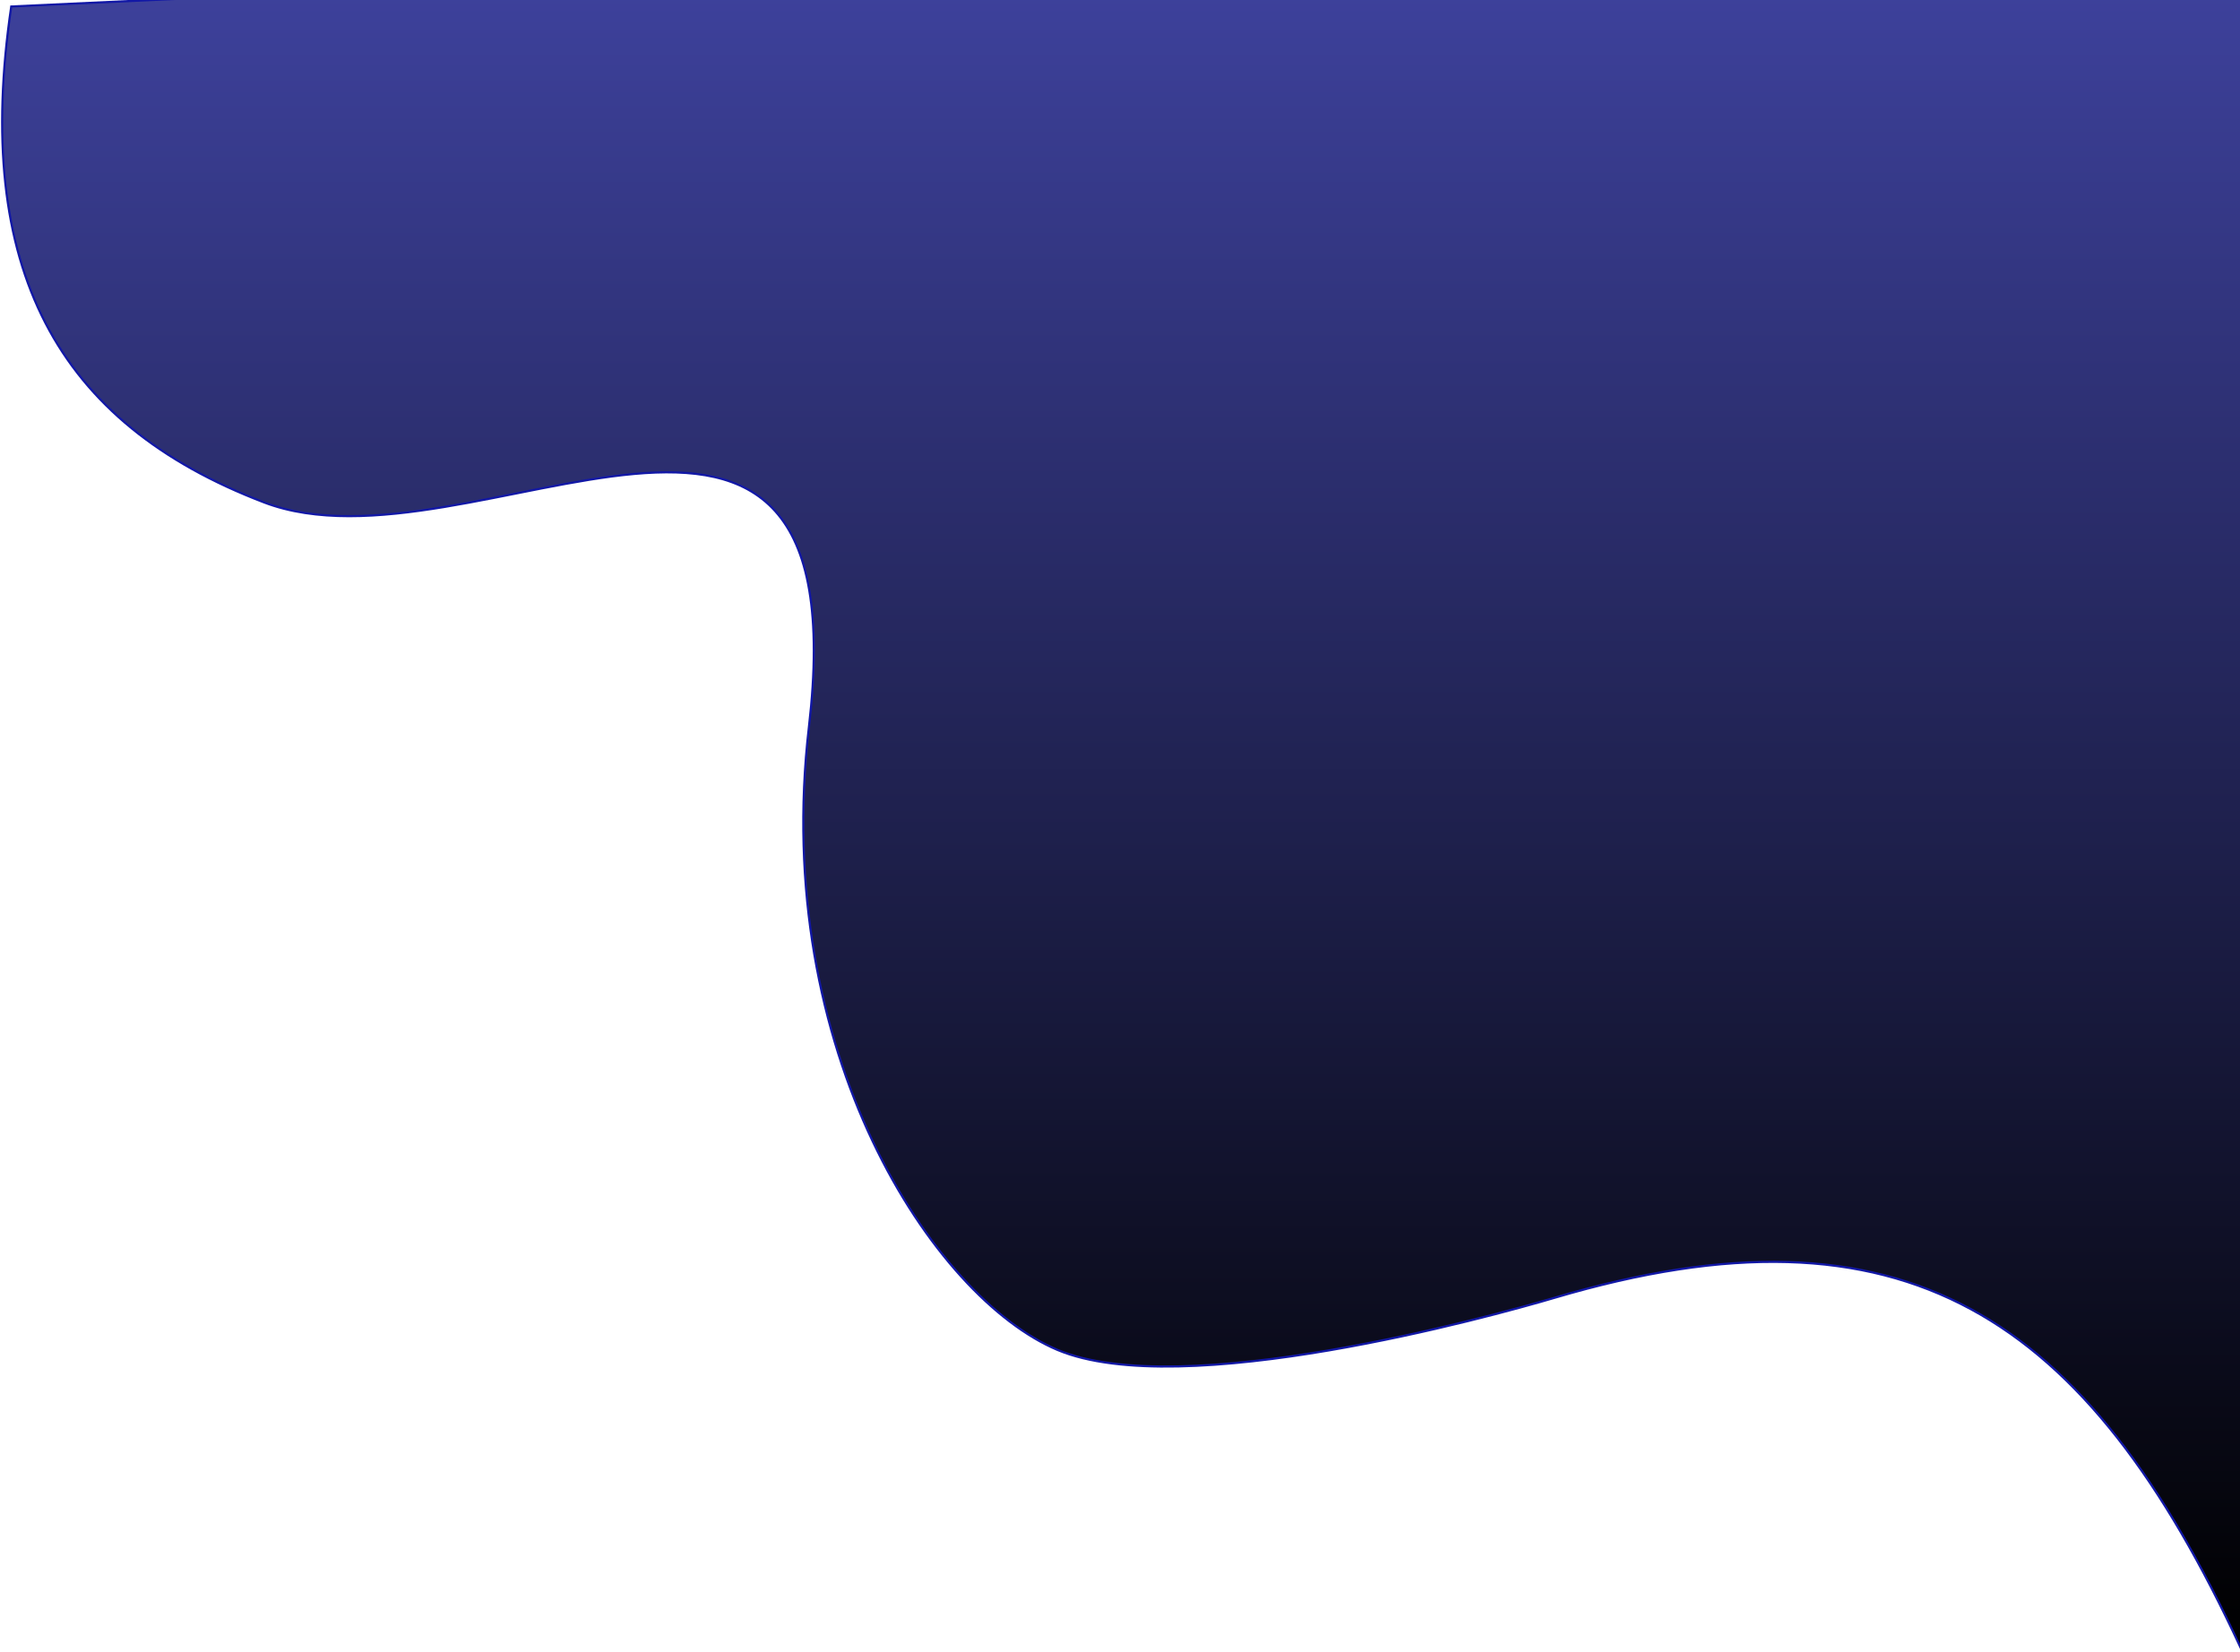
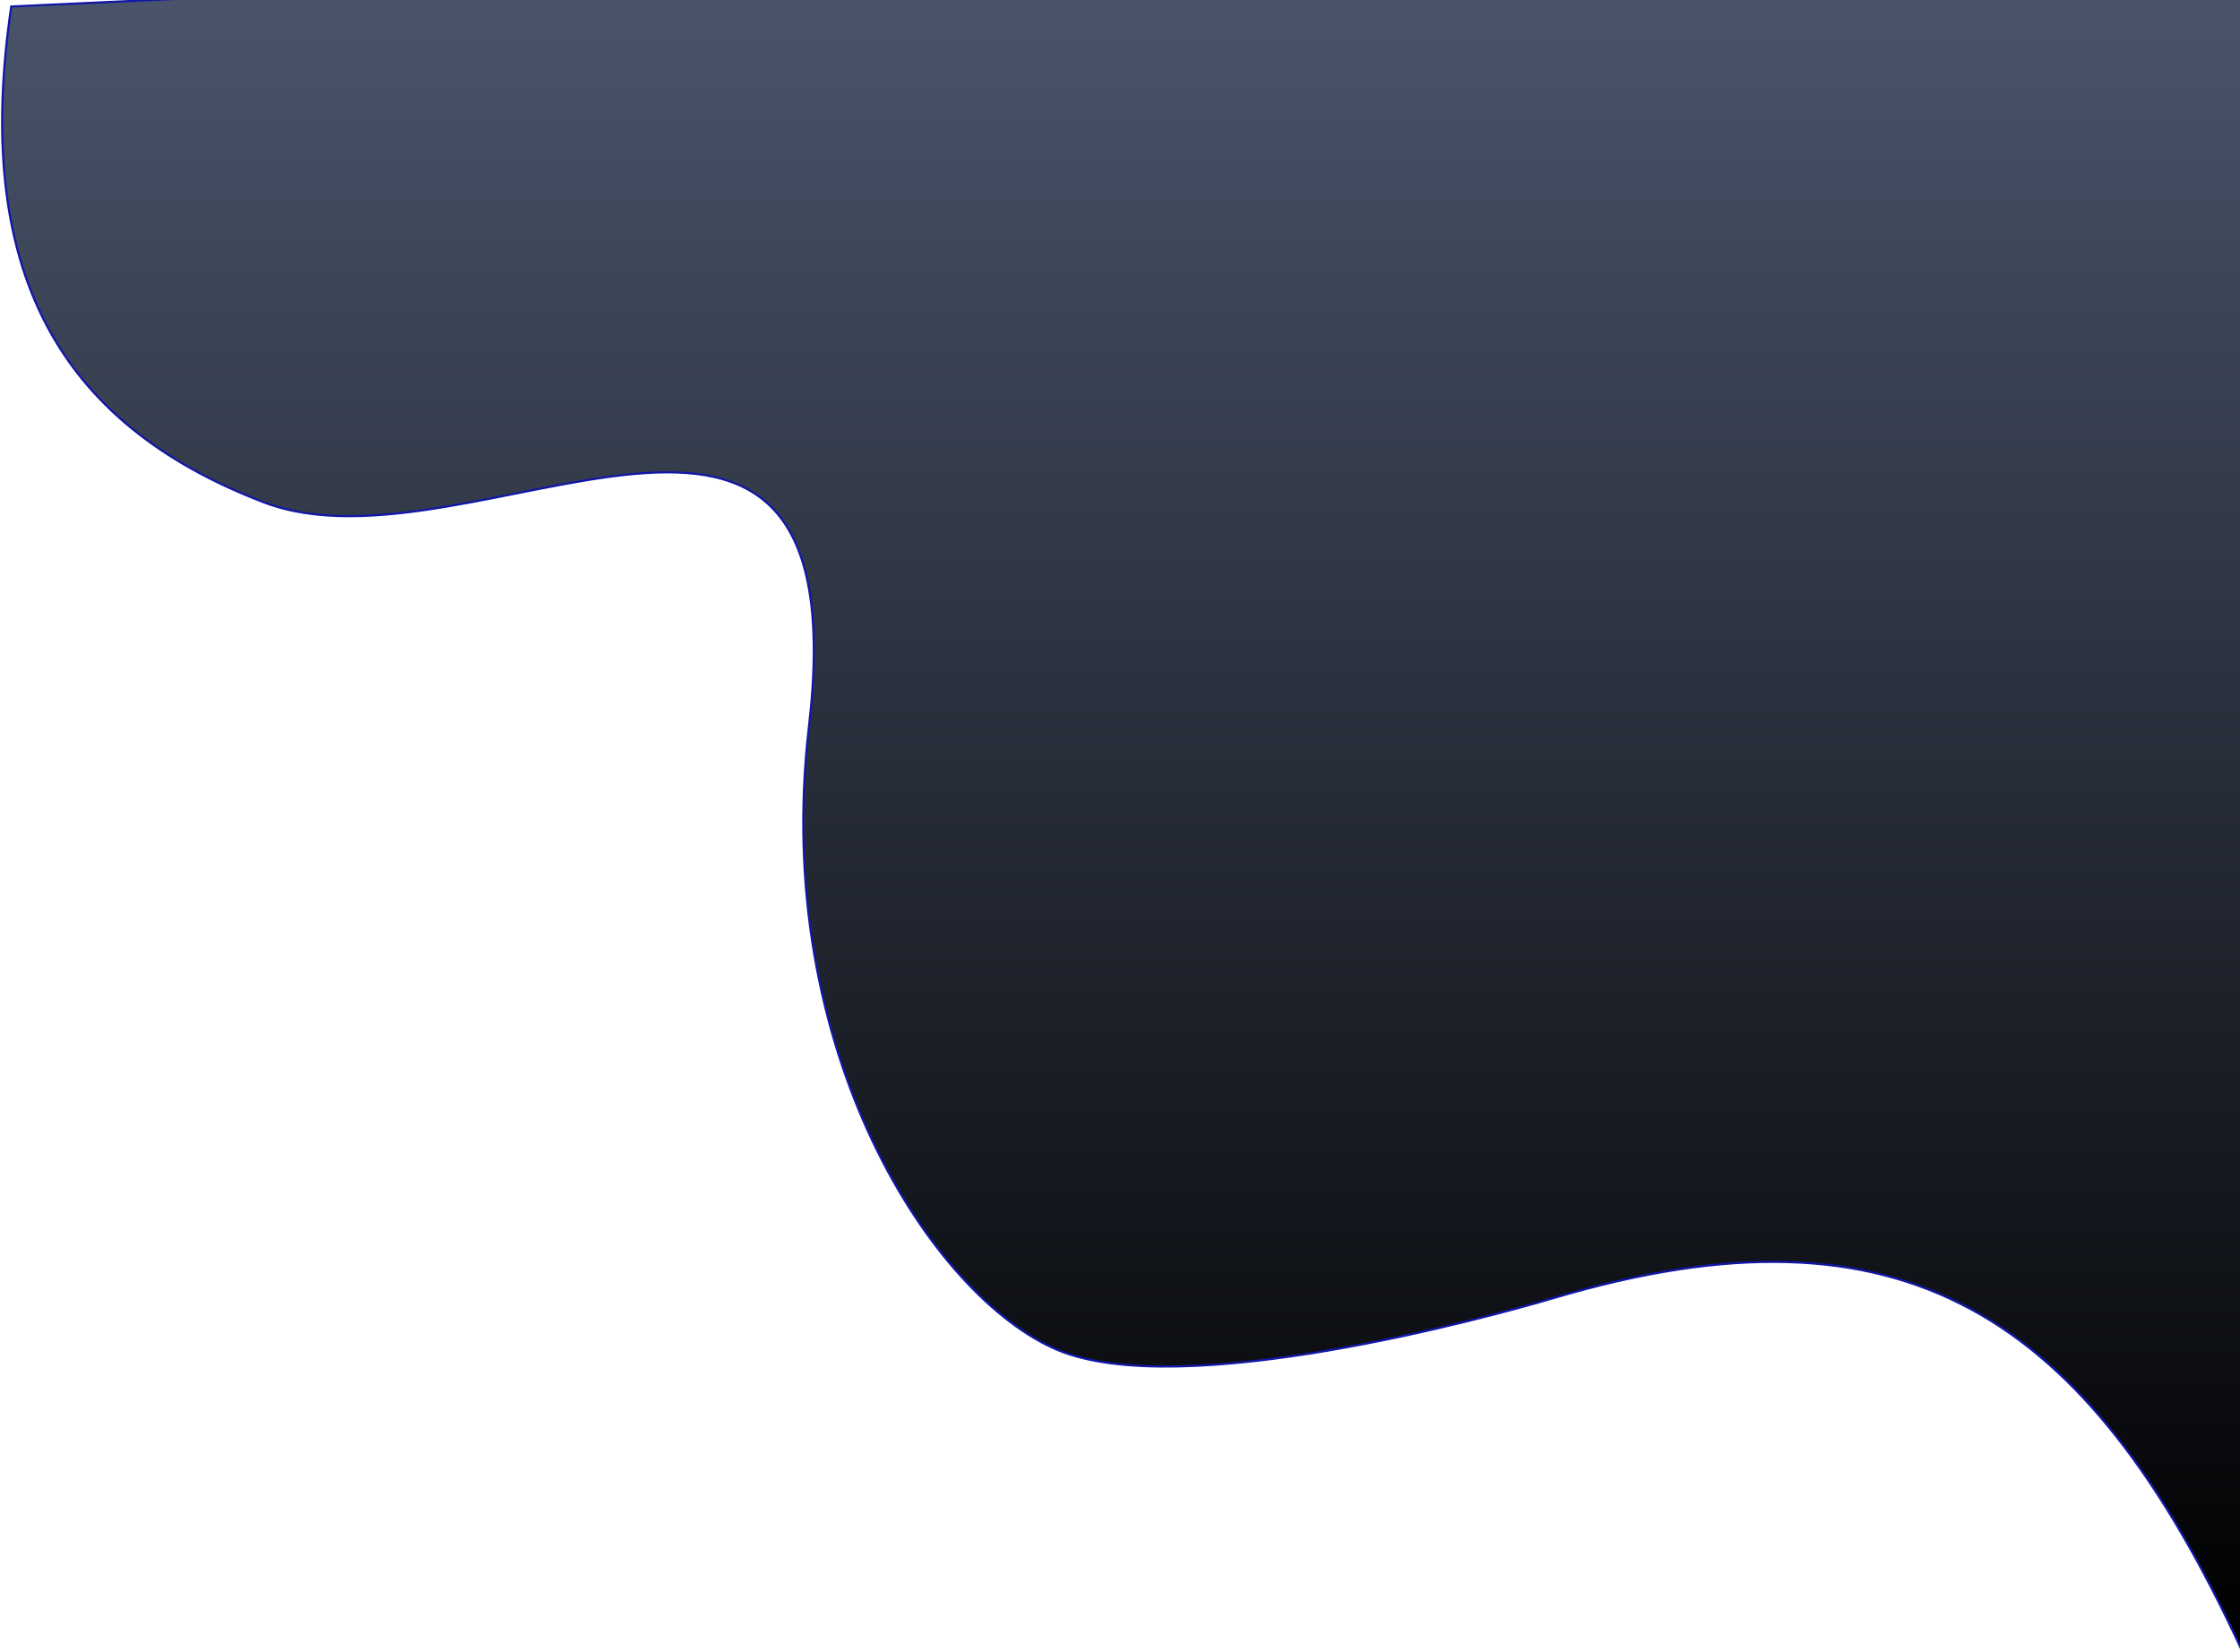
<svg xmlns="http://www.w3.org/2000/svg" width="1032" height="761" viewBox="0 0 1032 761" fill="none">
  <path d="M121.681 231.5C26.181 194.994 -12.568 123.858 5.181 3L1168.68 -51L1032.18 759C961.207 605.812 877.181 550.375 716.181 598C686.681 606.726 544.181 646 487.181 622C430.181 598 355.181 485 372.681 335C397.122 125.5 217.181 268.006 121.681 231.5Z" fill="url(#paint0_linear_2_12)" stroke="#1218A6" />
  <defs>
    <linearGradient id="paint0_linear_2_12" x1="584.84" y1="-51" x2="584.84" y2="759" gradientUnits="userSpaceOnUse">
-       <stop stop-color="#4145A5" />
+       <stop stop-color="#4E5A72" />
      <stop offset="1" />
    </linearGradient>
  </defs>
</svg>
